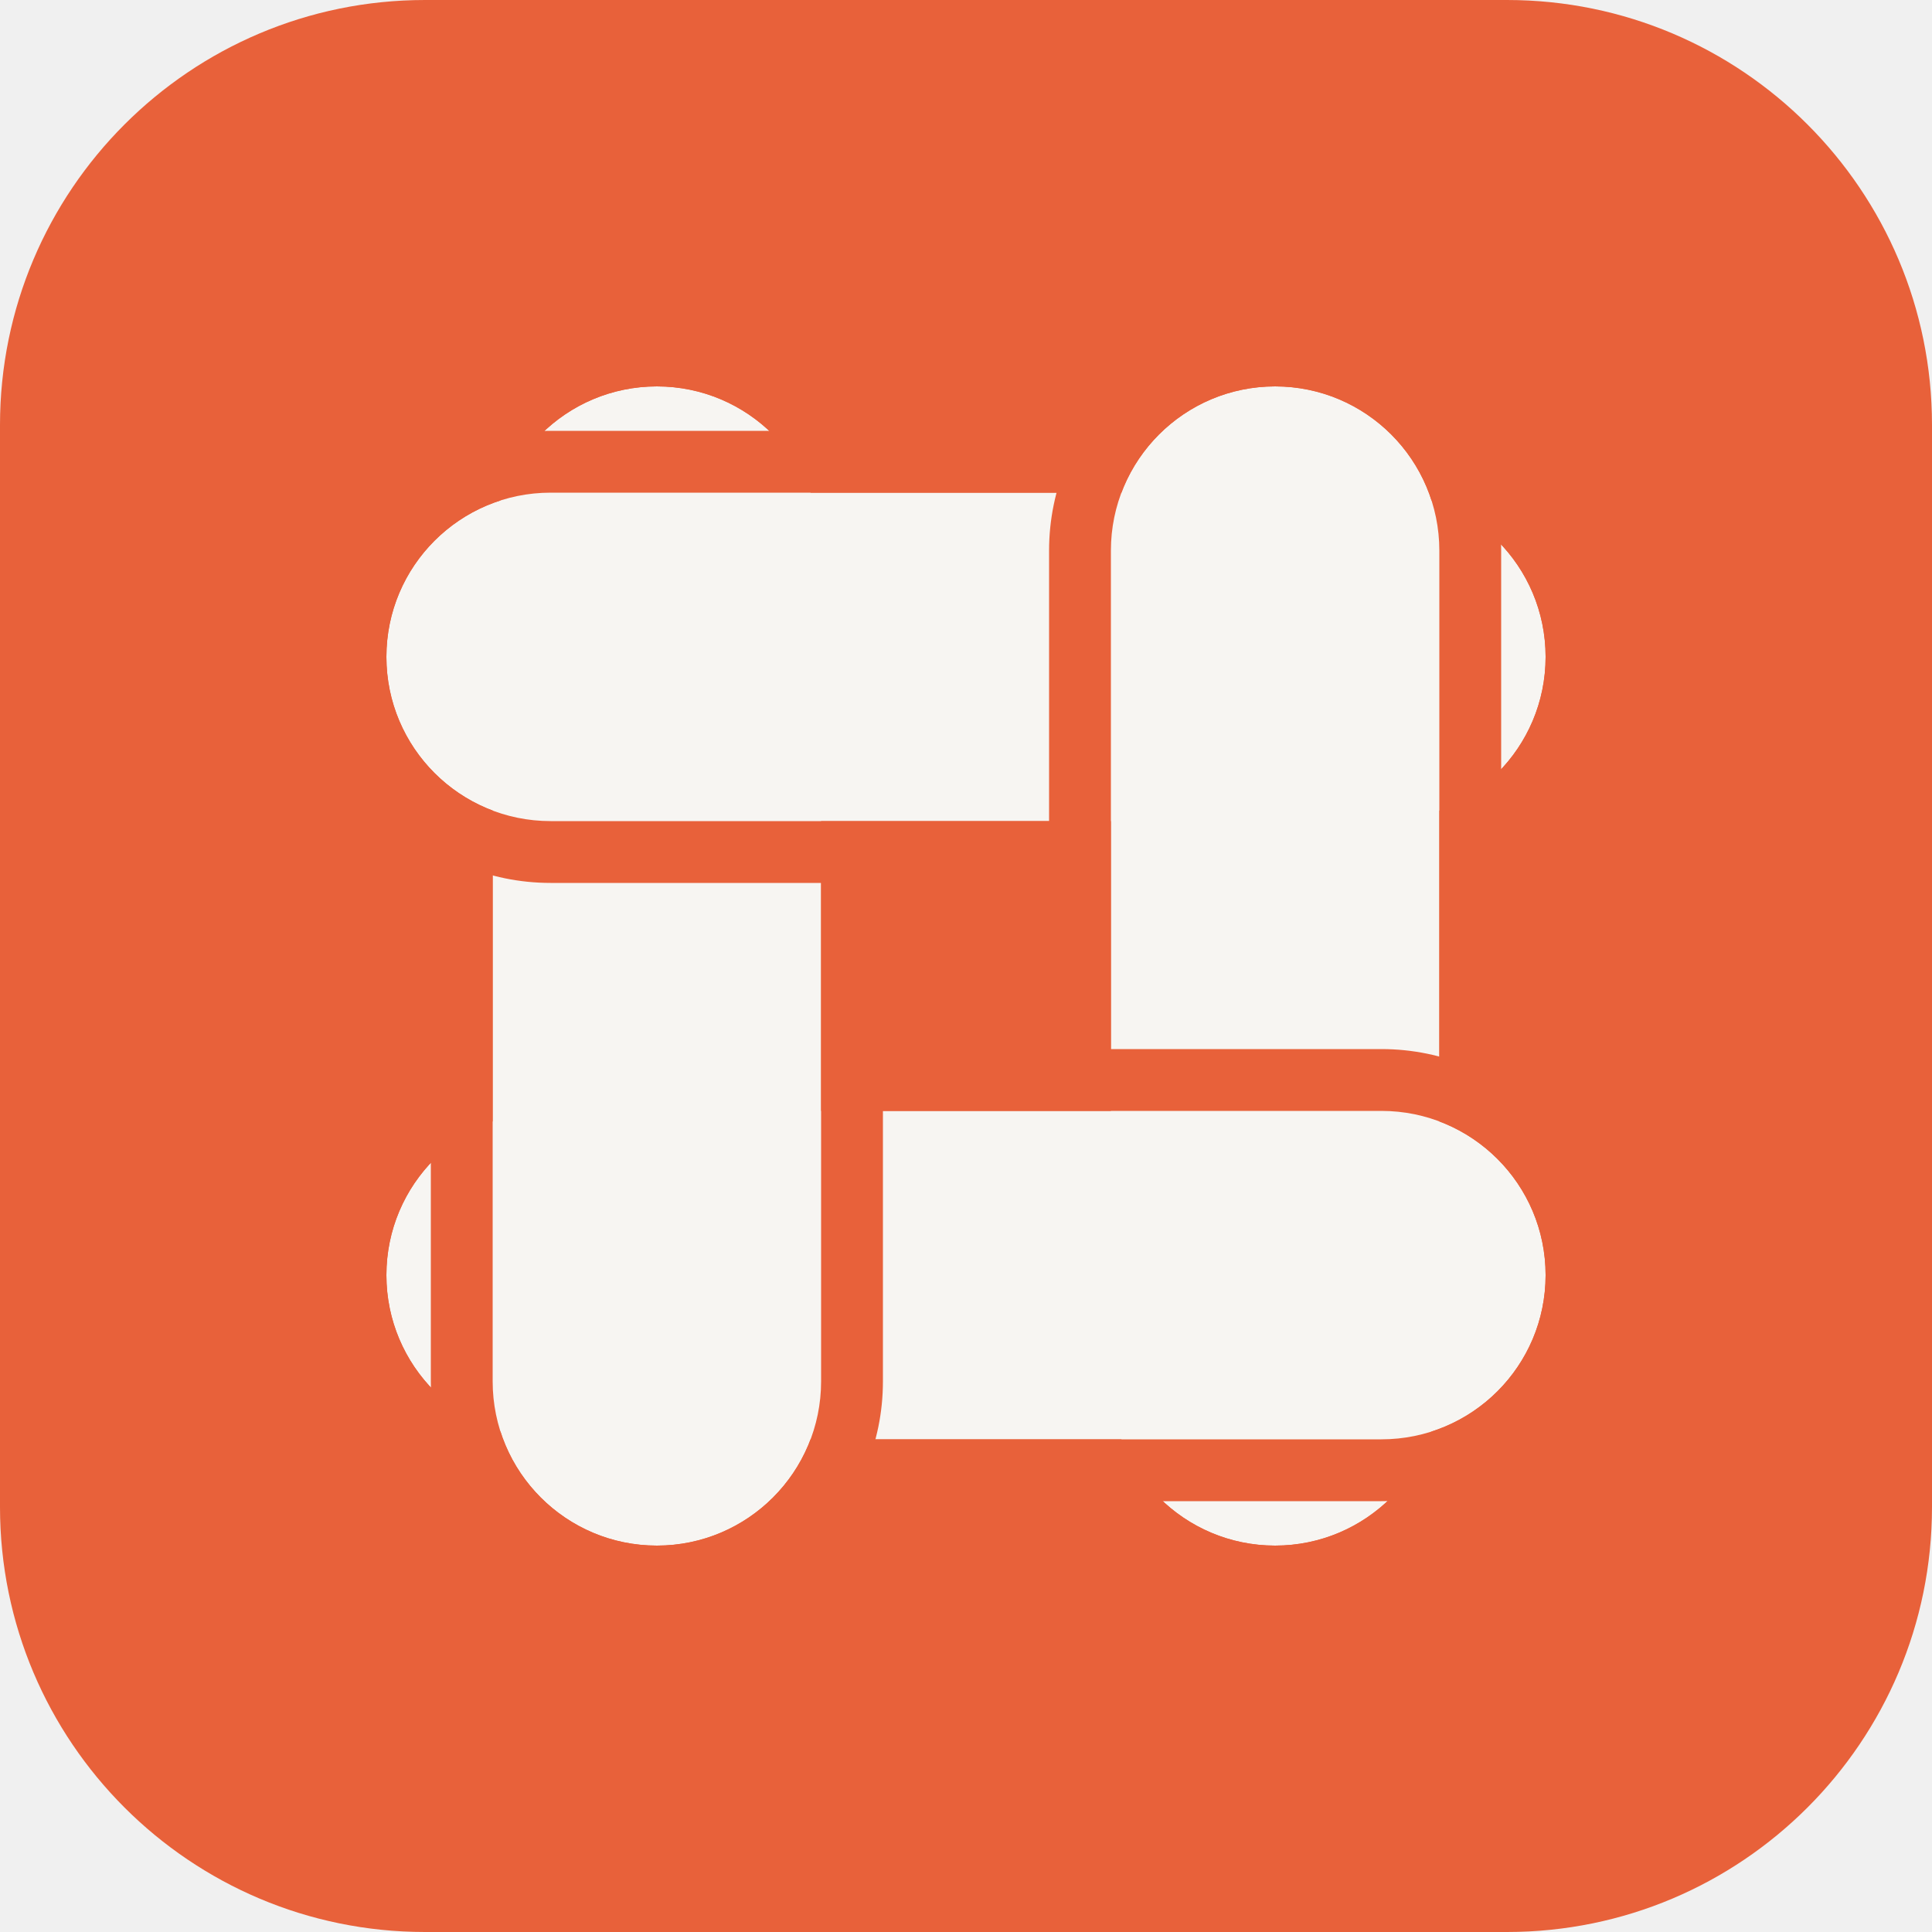
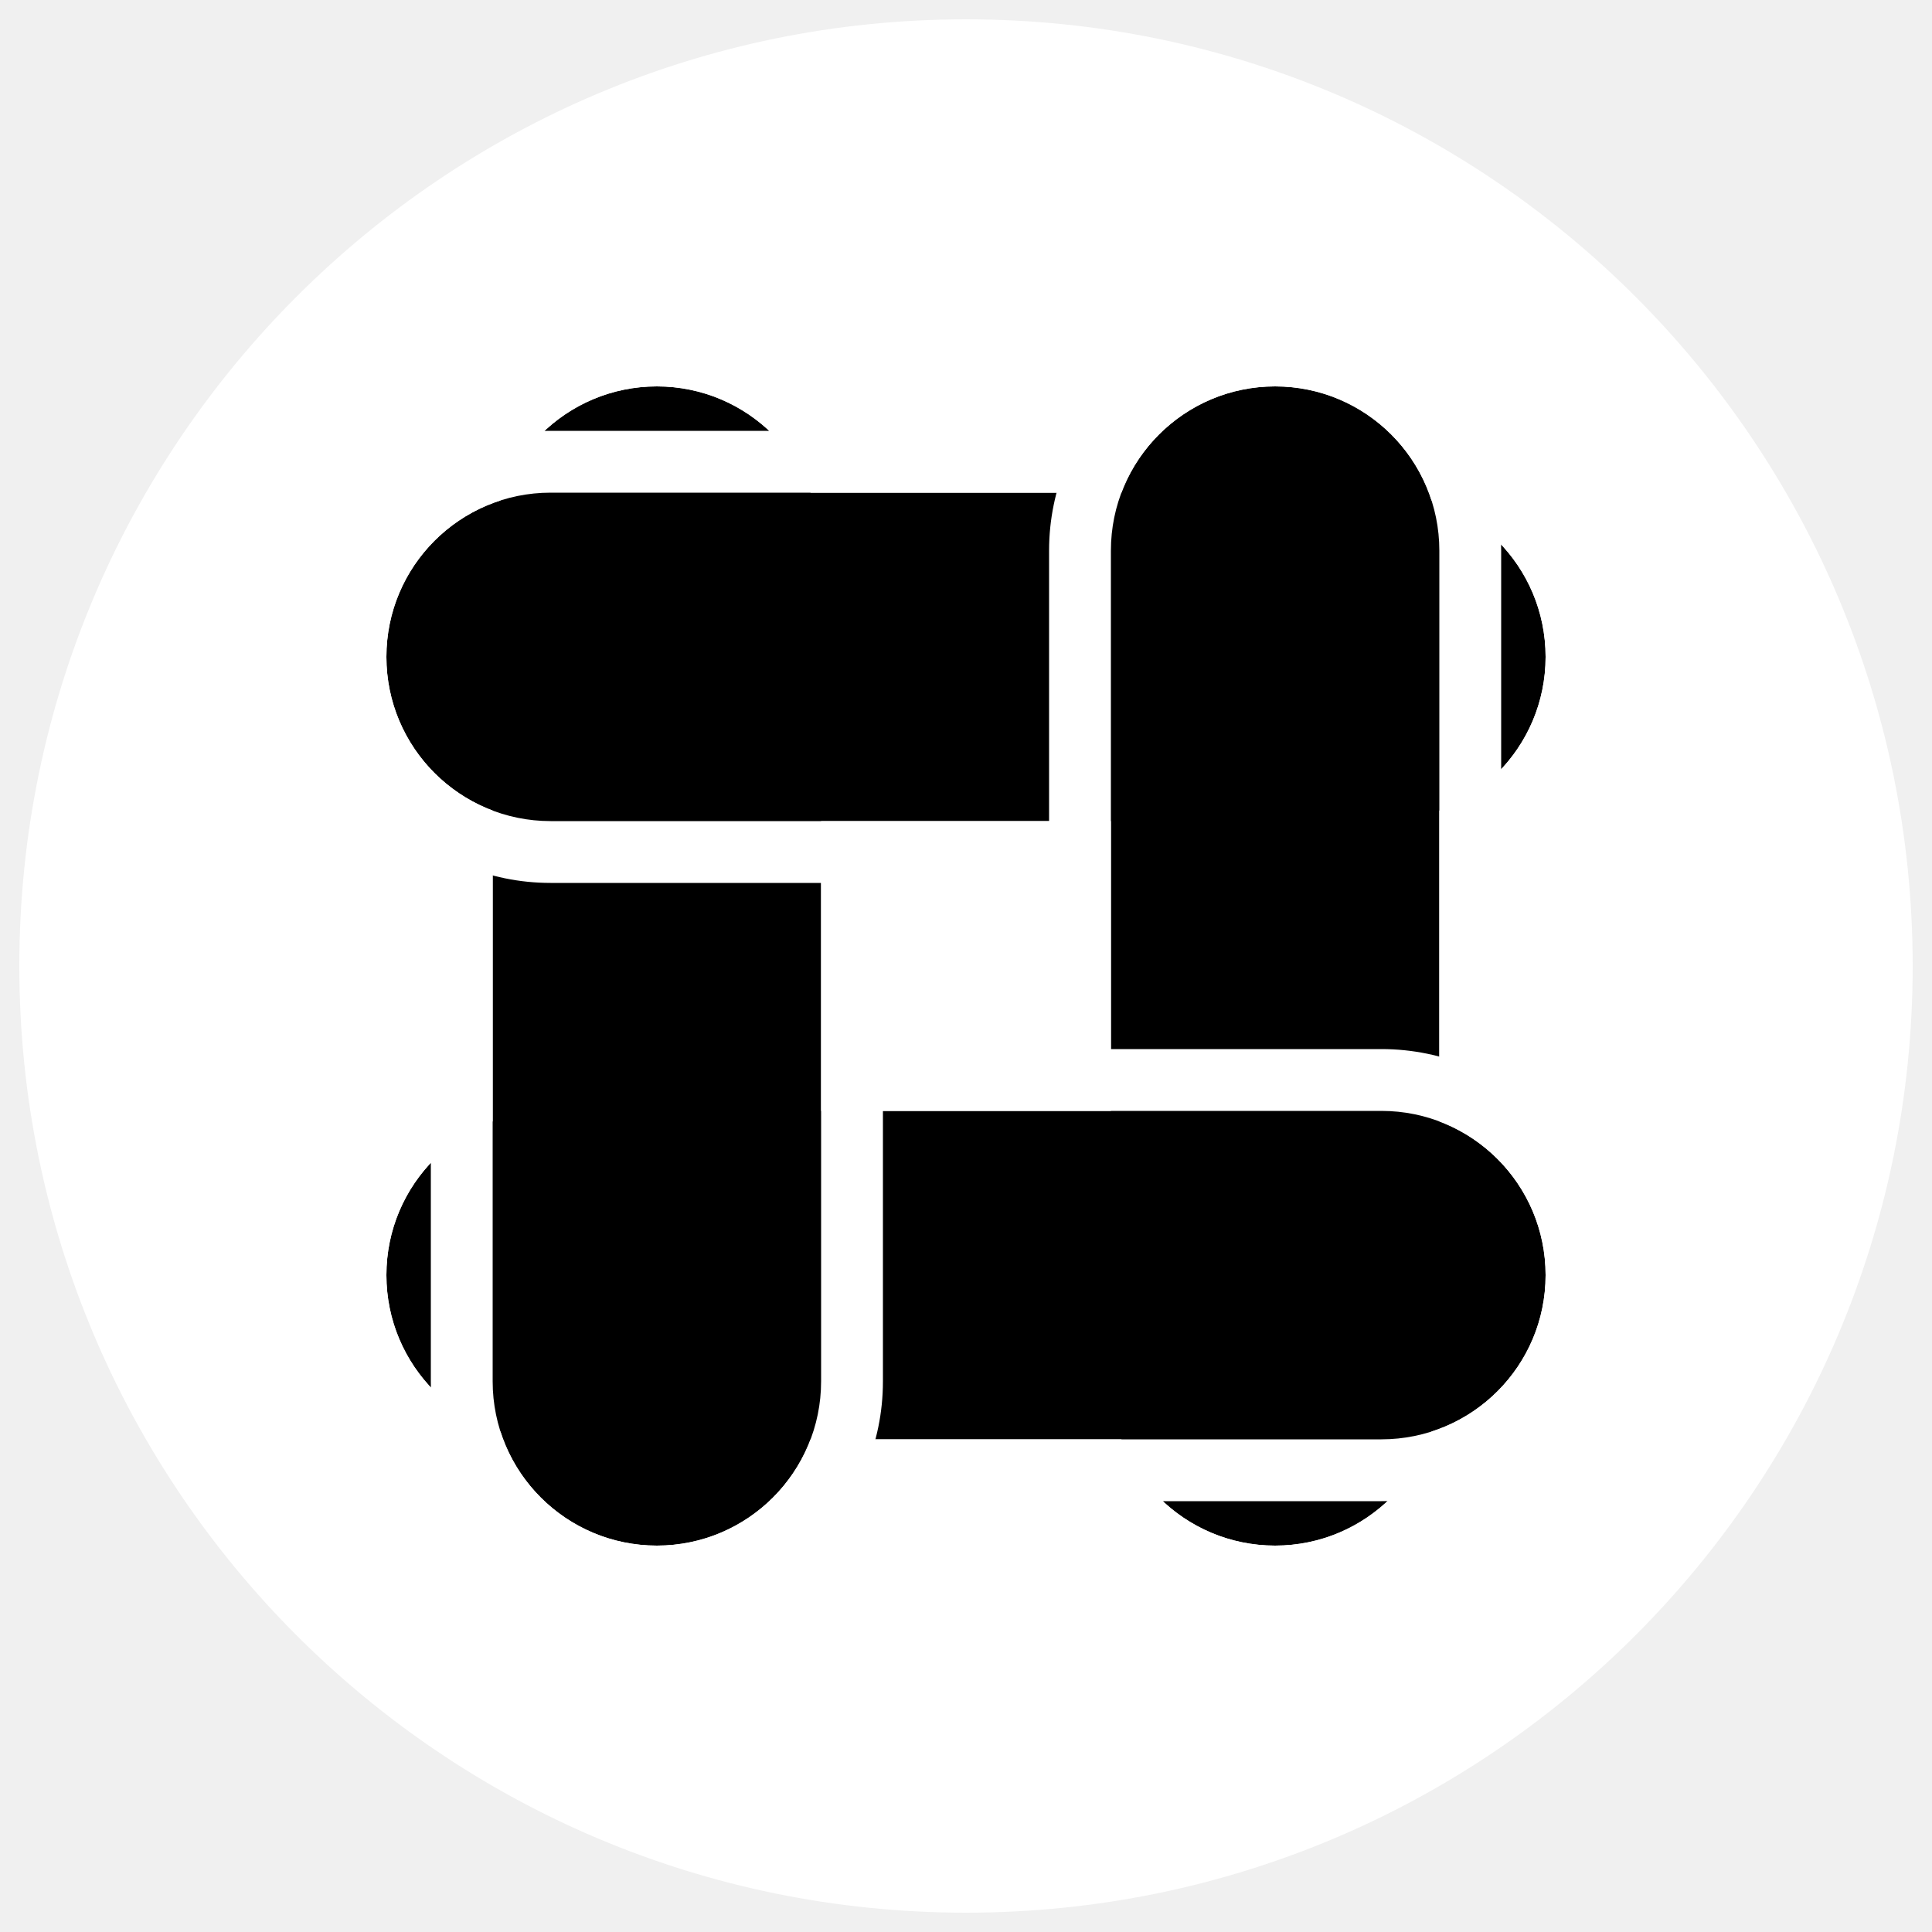
<svg xmlns="http://www.w3.org/2000/svg" viewBox="0 0 100 100" width="100" height="100" role="img" aria-label="Helpin">
-   <rect x="0" y="0" width="100" height="100" rx="22" fill="#E8613A" />
+   <circle cx="50" cy="50" r="49" fill="#FFFFFF" />
  <defs>
-     <clipPath id="clip_color_TL">
+     <clipPath id="clip_auto_TL">
      <rect x="21.00" y="21.00" width="26.00" height="26.00" />
    </clipPath>
-     <clipPath id="clip_color_TR">
+     <clipPath id="clip_auto_TR">
      <rect x="53.00" y="21.00" width="26.00" height="26.00" />
    </clipPath>
-     <clipPath id="clip_color_BR">
+     <clipPath id="clip_auto_BR">
      <rect x="53.00" y="53.00" width="26.00" height="26.00" />
    </clipPath>
-     <clipPath id="clip_color_BL">
+     <clipPath id="clip_auto_BL">
      <rect x="21.00" y="53.00" width="26.00" height="26.00" />
    </clipPath>
-     <mask id="weave_color">
+     <mask id="weave_auto">
      <rect x="20.00" y="25.50" width="60.00" height="17.00" rx="8.50" fill="#fff" />
      <rect x="20.00" y="57.50" width="60.00" height="17.00" rx="8.50" fill="#fff" />
      <rect x="25.50" y="20.00" width="17.00" height="60.00" rx="8.50" fill="#fff" />
      <rect x="57.50" y="20.00" width="17.00" height="60.00" rx="8.50" fill="#fff" />
-       <g clip-path="url(#clip_color_TL)">
+       <g clip-path="url(#clip_auto_TL)">
        <rect x="16.80" y="22.30" width="66.40" height="23.40" rx="11.70" fill="#000" />
        <rect x="20.00" y="25.50" width="60.00" height="17.00" rx="8.50" fill="#fff" />
      </g>
-       <g clip-path="url(#clip_color_TR)">
+       <g clip-path="url(#clip_auto_TR)">
        <rect x="54.30" y="16.80" width="23.40" height="66.40" rx="11.70" fill="#000" />
        <rect x="57.50" y="20.00" width="17.00" height="60.00" rx="8.50" fill="#fff" />
      </g>
-       <g clip-path="url(#clip_color_BR)">
+       <g clip-path="url(#clip_auto_BR)">
        <rect x="16.80" y="54.30" width="66.40" height="23.40" rx="11.70" fill="#000" />
        <rect x="20.00" y="57.50" width="60.00" height="17.00" rx="8.50" fill="#fff" />
      </g>
-       <g clip-path="url(#clip_color_BL)">
+       <g clip-path="url(#clip_auto_BL)">
        <rect x="22.30" y="16.80" width="23.40" height="66.40" rx="11.70" fill="#000" />
        <rect x="25.50" y="20.00" width="17.00" height="60.00" rx="8.50" fill="#fff" />
      </g>
    </mask>
  </defs>
-   <g mask="url(#weave_color)">
-     <rect x="20.00" y="25.50" width="60.00" height="17.00" rx="8.50" fill="#F7F5F2" />
-     <rect x="20.00" y="57.50" width="60.00" height="17.00" rx="8.50" fill="#F7F5F2" />
-     <rect x="25.50" y="20.00" width="17.00" height="60.00" rx="8.50" fill="#F7F5F2" />
-     <rect x="57.50" y="20.00" width="17.00" height="60.00" rx="8.50" fill="#F7F5F2" />
+   <g mask="url(#weave_auto)">
+     <rect x="20.00" y="25.50" width="60.00" height="17.00" rx="8.50" fill="#000000" />
+     <rect x="20.00" y="57.50" width="60.00" height="17.00" rx="8.50" fill="#000000" />
+     <rect x="25.50" y="20.00" width="17.00" height="60.00" rx="8.50" fill="#000000" />
+     <rect x="57.50" y="20.00" width="17.00" height="60.00" rx="8.50" fill="#000000" />
  </g>
</svg>
